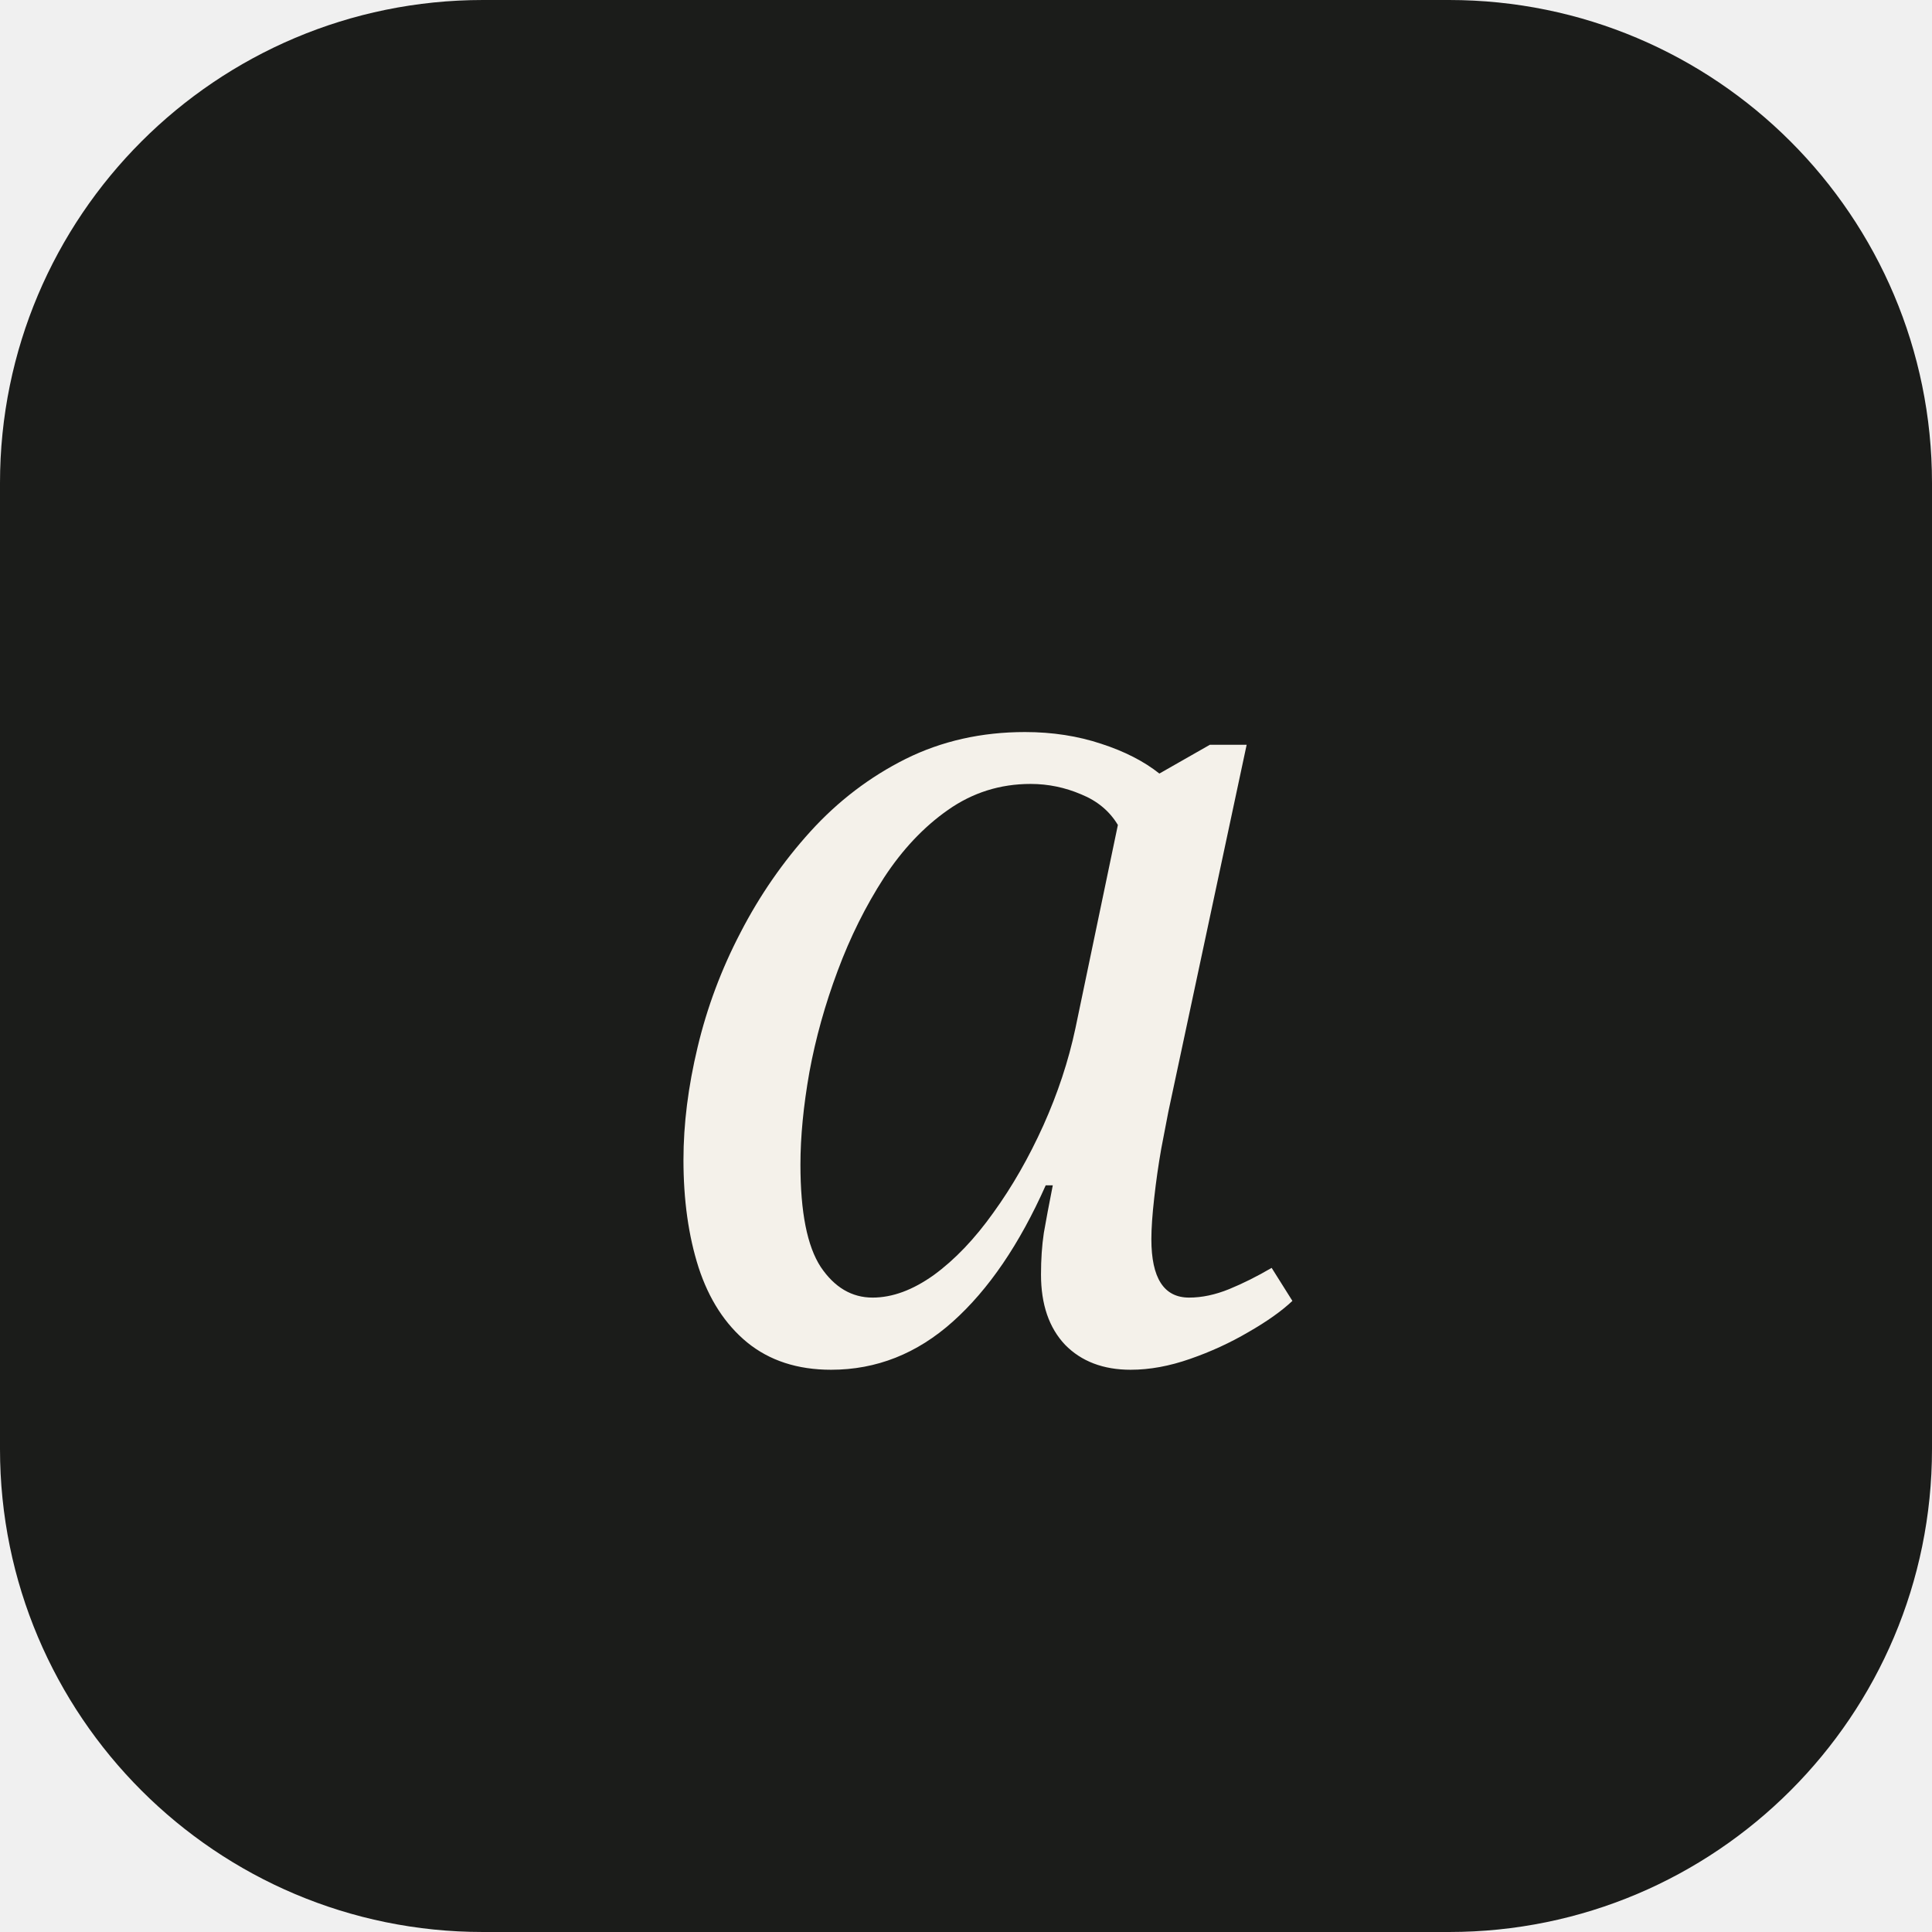
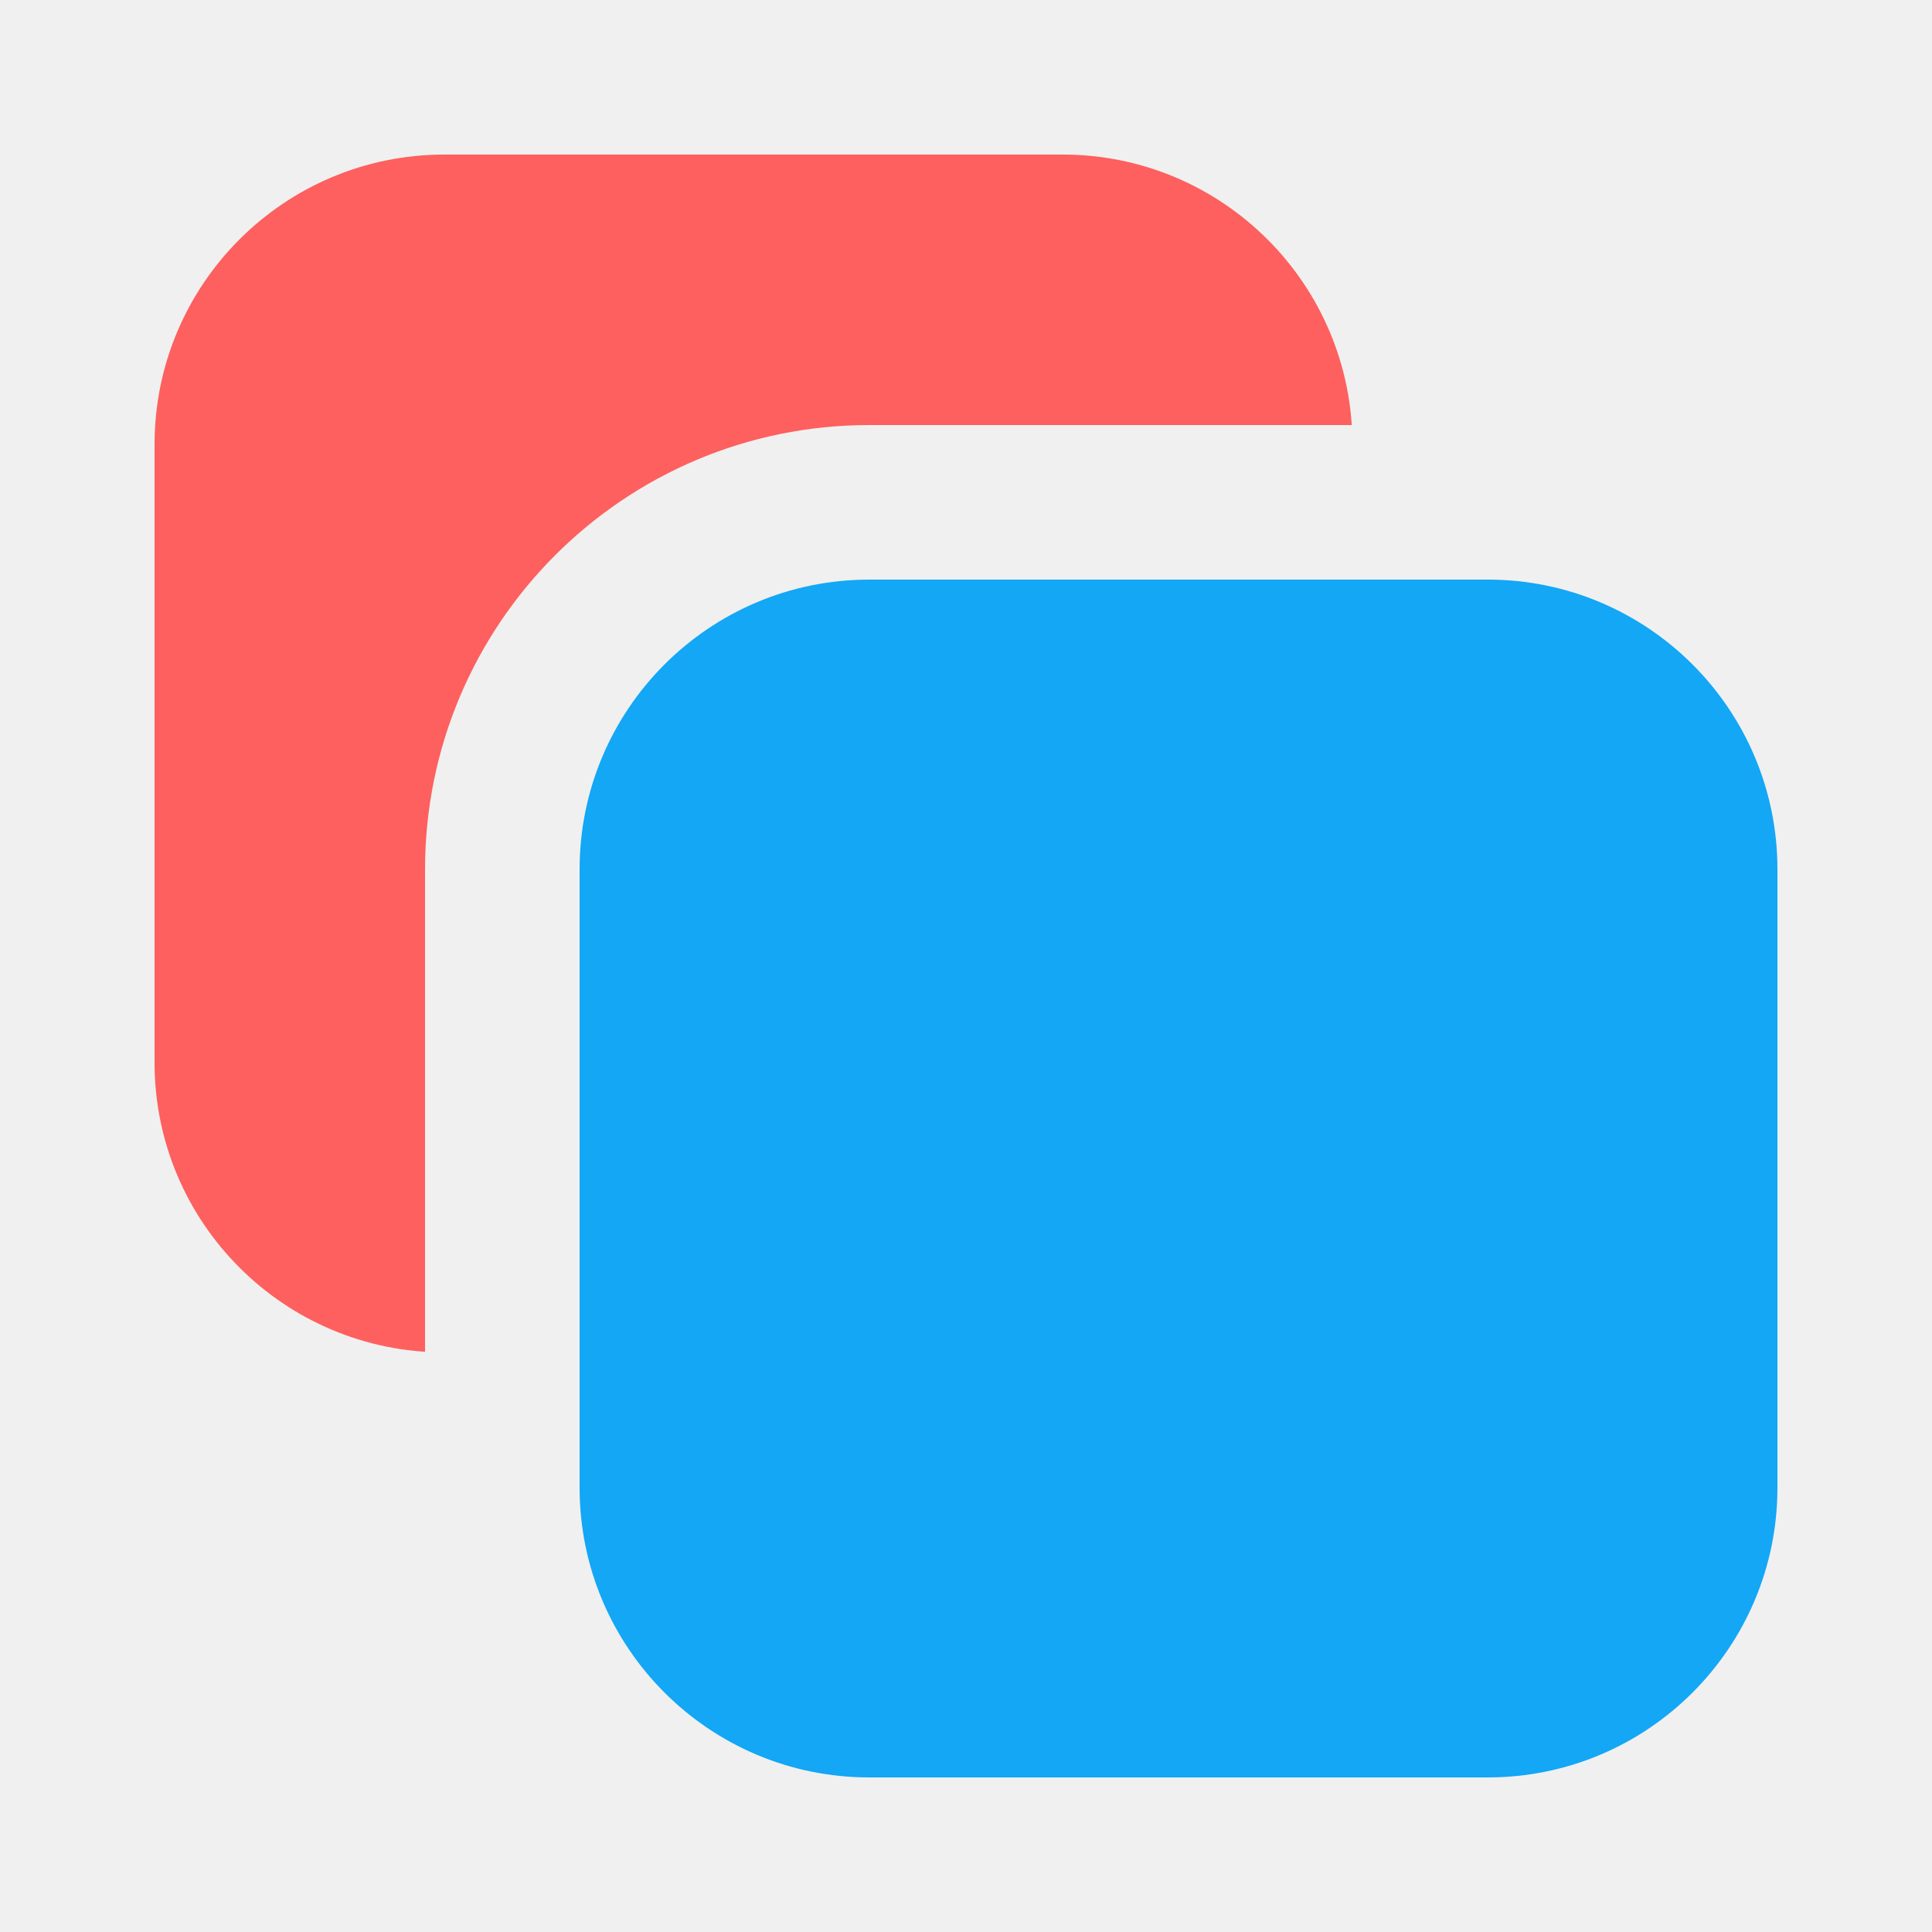
- <svg xmlns="http://www.w3.org/2000/svg" viewBox="0 0 64 64">
-   <rect width="64" height="64" rx="16" fill="#1b1c1a" />
-   <text x="32" y="45" text-anchor="middle" font-family="Georgia, serif" font-style="italic" font-size="38" fill="#f4f1ea">a</text>
+ <svg xmlns="http://www.w3.org/2000/svg" viewBox="0 0 100 100">
+   <defs>
+     <mask id="air">
+       <rect width="100" height="100" fill="#fff" />
+       <rect x="22" y="22" width="78" height="78" rx="23" fill="#000" />
+     </mask>
+   </defs>
+   <rect x="8" y="8" width="62" height="62" rx="15" fill="#fd605e" mask="url(#air)" />
+   <rect x="30" y="30" width="62" height="62" rx="15" fill="#13a7f5" />
</svg>
